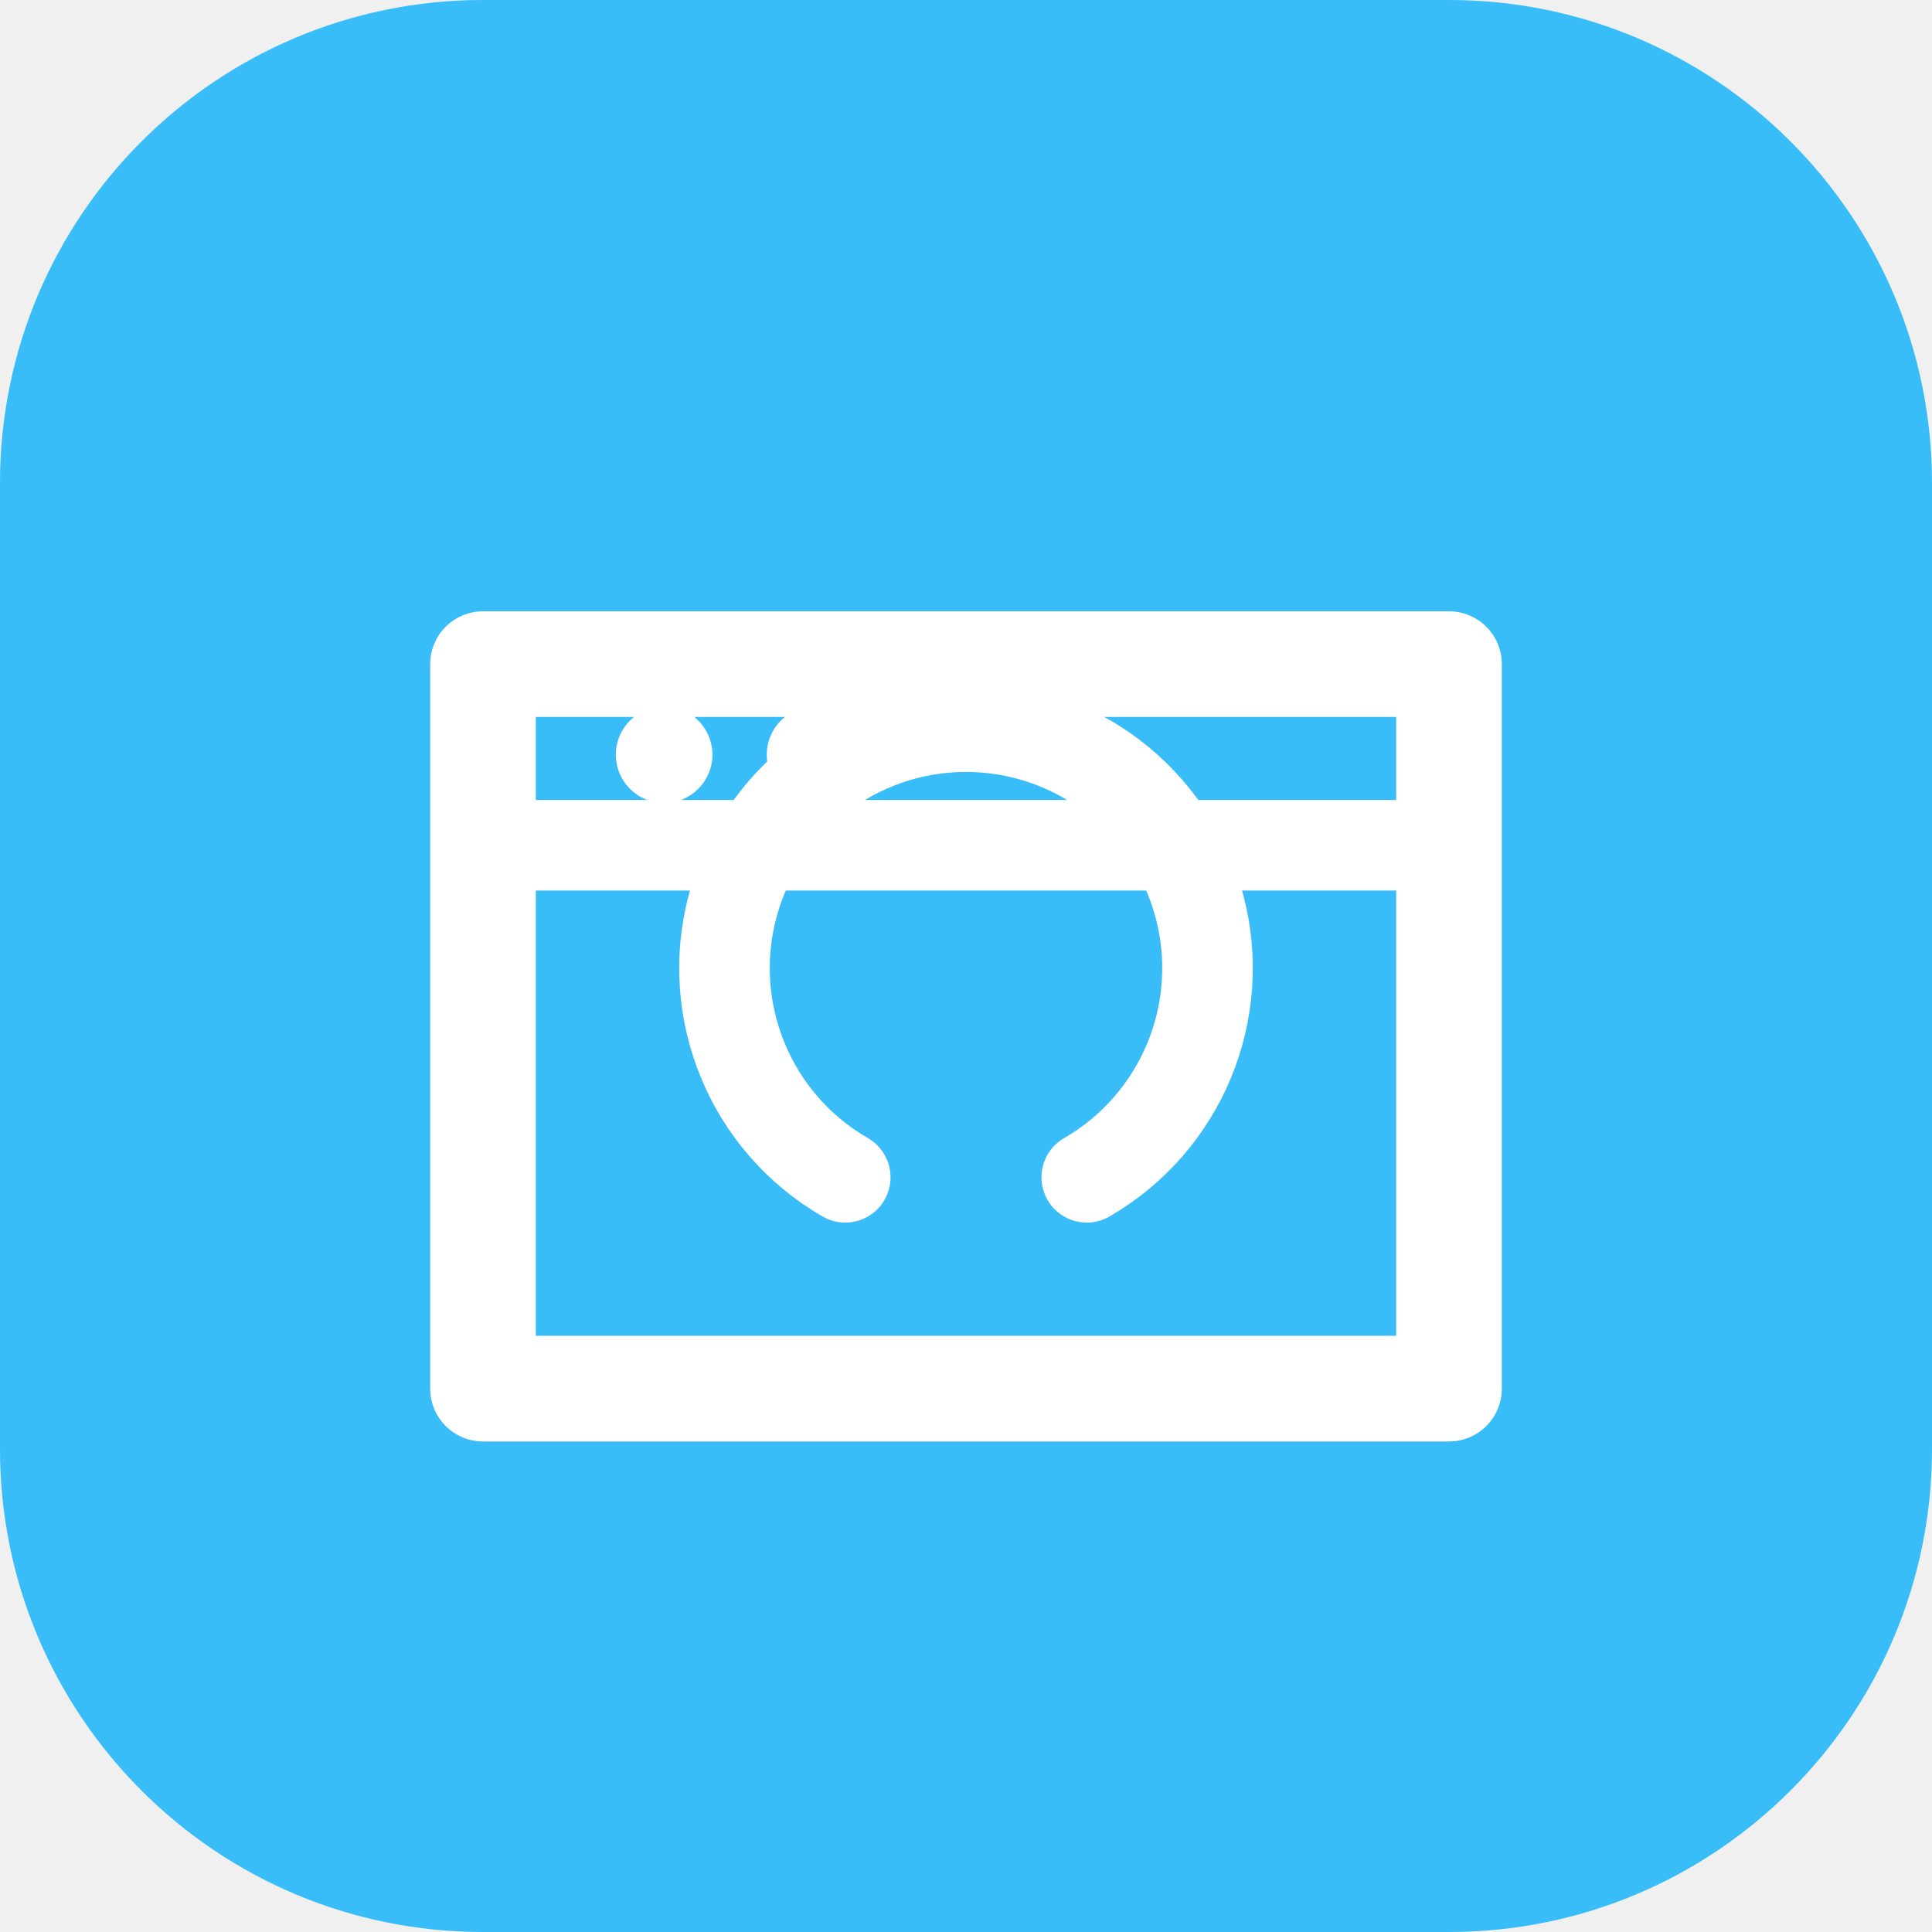
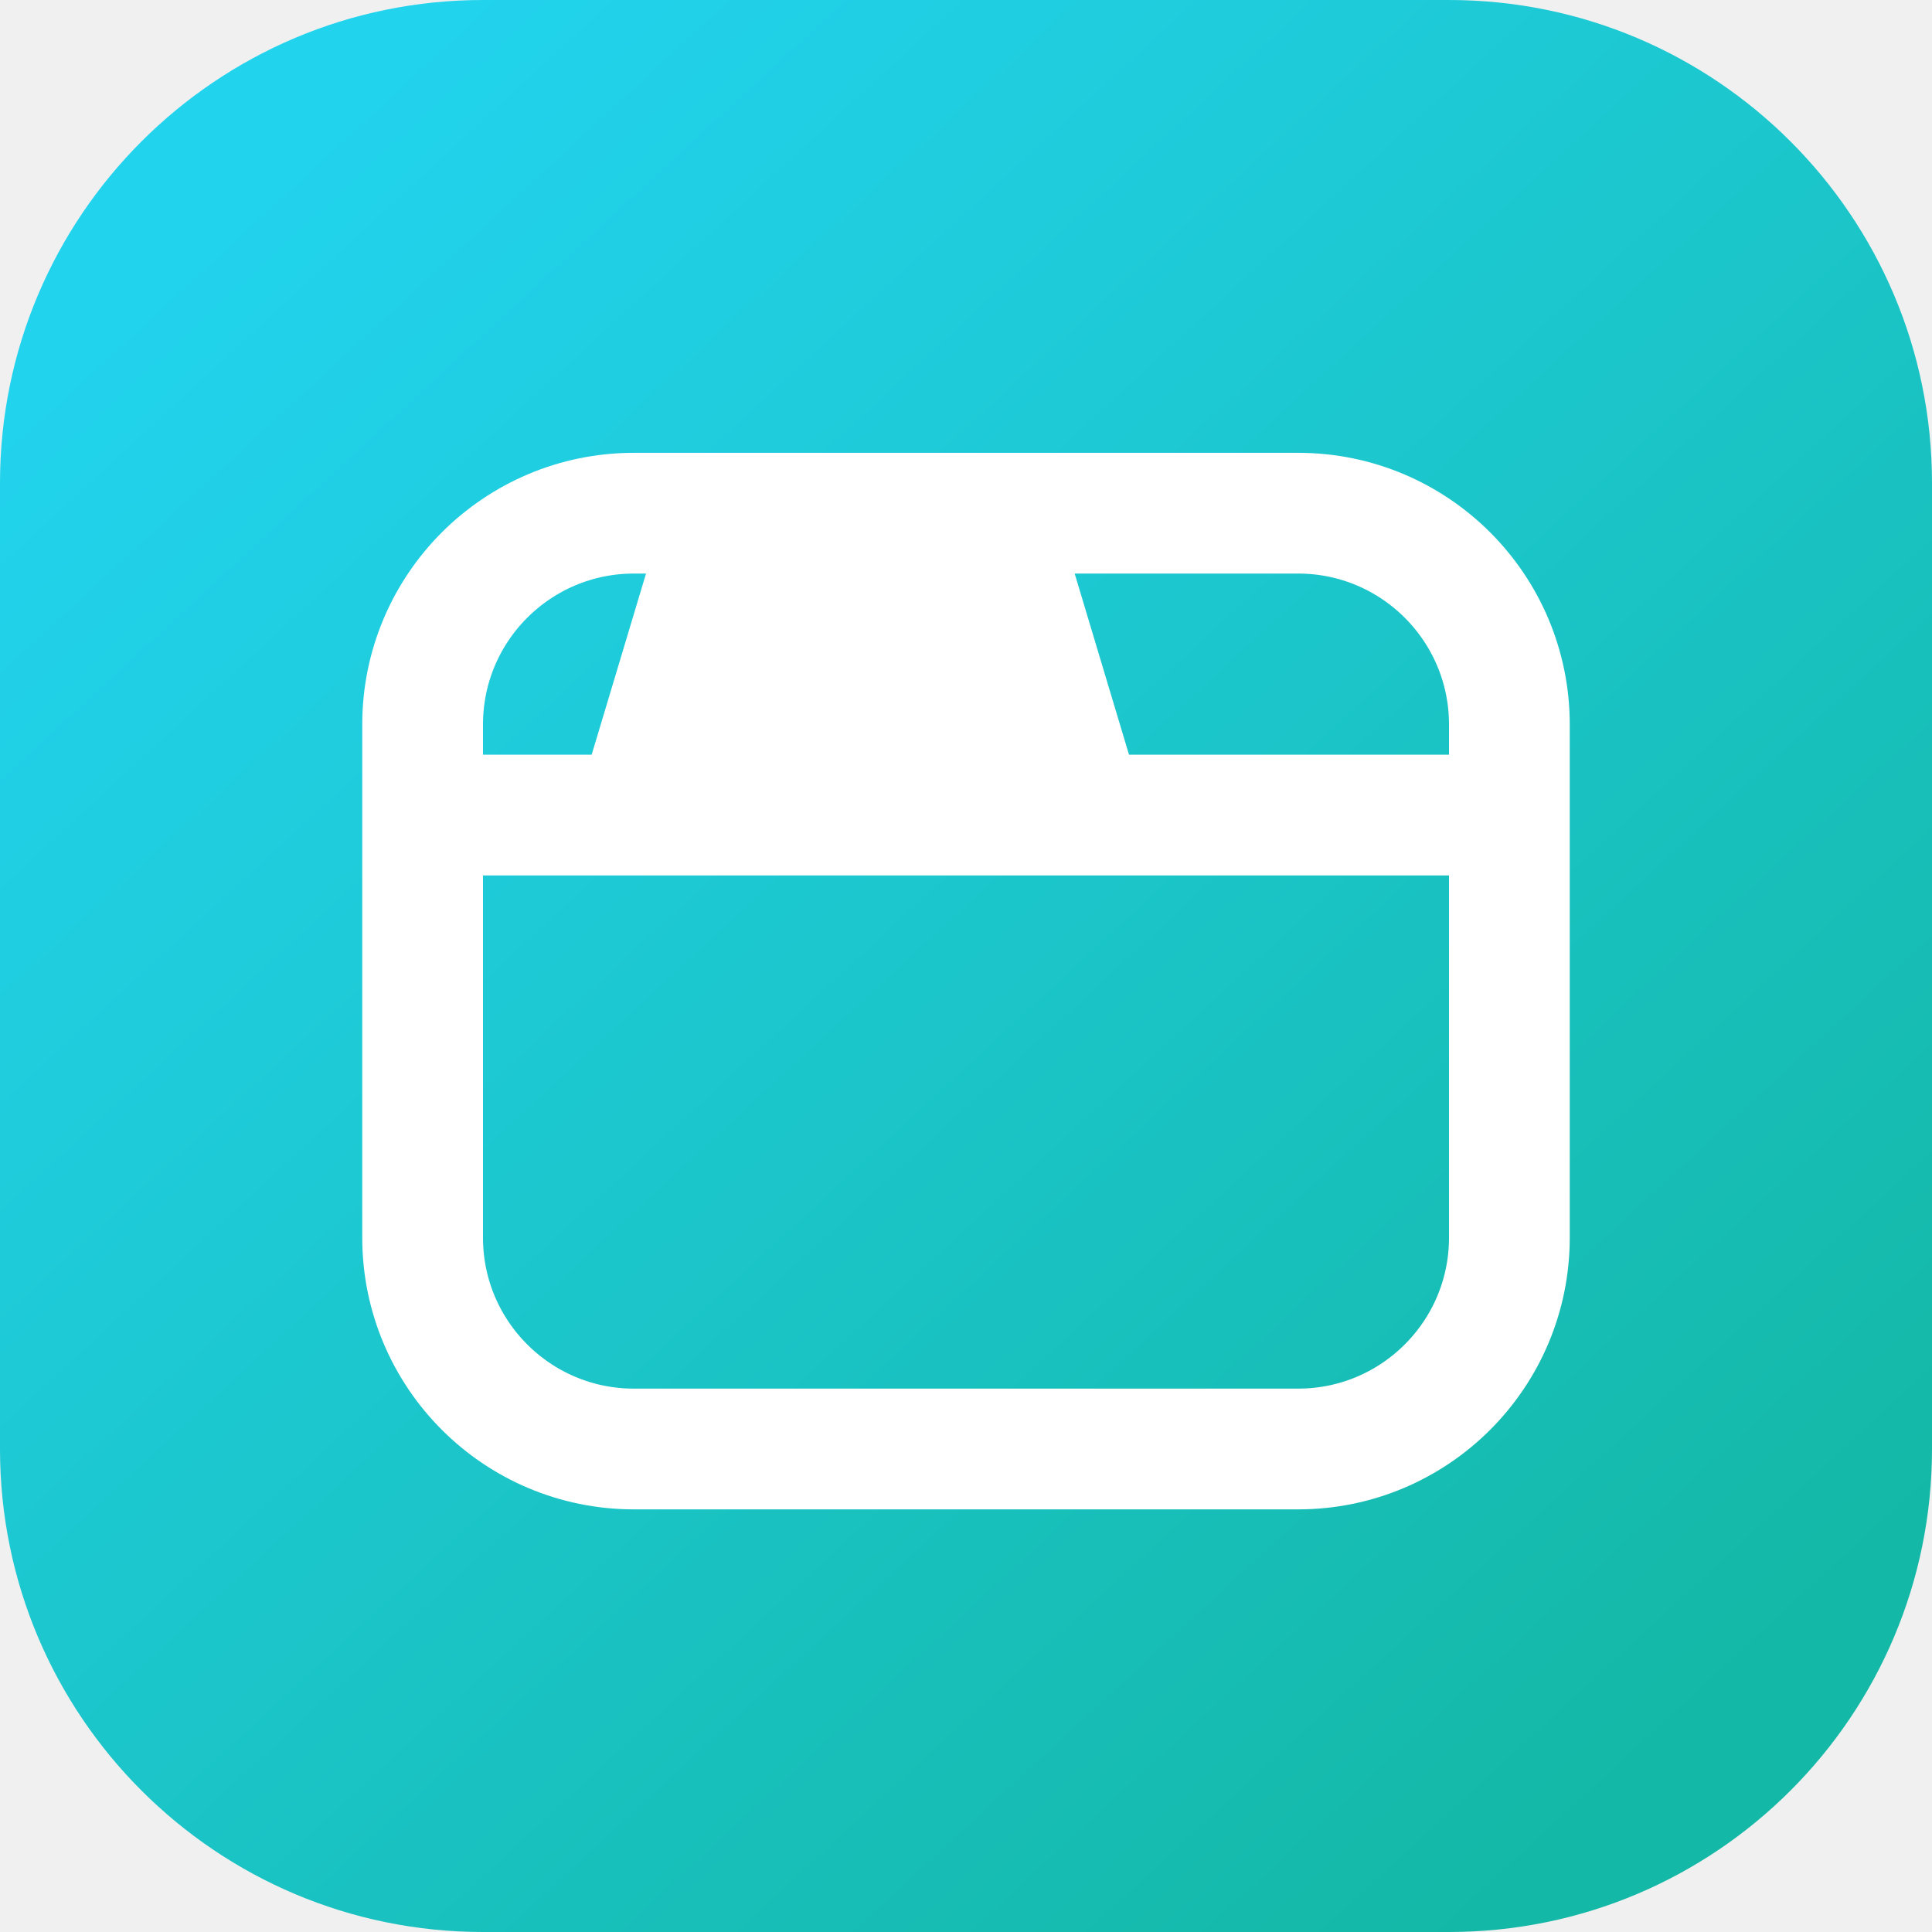
<svg xmlns="http://www.w3.org/2000/svg" viewBox="0 0 64 64" role="img" aria-labelledby="title">
  <defs>
-     <linearGradient id="g" x1="8" y1="6" x2="56" y2="58">
-       <stop stop-color="#38BDF8" />
-       <stop offset="1" stop-color="#2563EB" />
+     <linearGradient id="g" x1="8" y1="6" x2="56" y2="58" gradientUnits="userSpaceOnUse">
+       <stop stop-color="#22D3EE" />
+       <stop offset="1" stop-color="#14B8A6" />
    </linearGradient>
  </defs>
  <rect width="64" height="64" rx="16" fill="url(#g)" />
-   <path d="M16 22h32v24H16z" fill="none" stroke="#fff" stroke-width="3.5" stroke-linejoin="round" />
-   <path d="M16 28h32" stroke="#fff" stroke-width="3" />
-   <circle cx="22" cy="25" r="1.6" fill="#fff" />
-   <circle cx="27" cy="25" r="1.6" fill="#fff" />
-   <path d="M28 39a8 8 0 1 1 8 0" fill="none" stroke="#fff" stroke-width="3" stroke-linecap="round" />
+   <rect x="14" y="17" width="36" height="31" rx="7" fill="none" stroke="#fff" stroke-width="4" />
+   <path d="M14 27H50" stroke="#fff" stroke-width="4" />
+   <path d="M22 17H35L38 27H19L22 17Z" fill="#fff" />
</svg>
